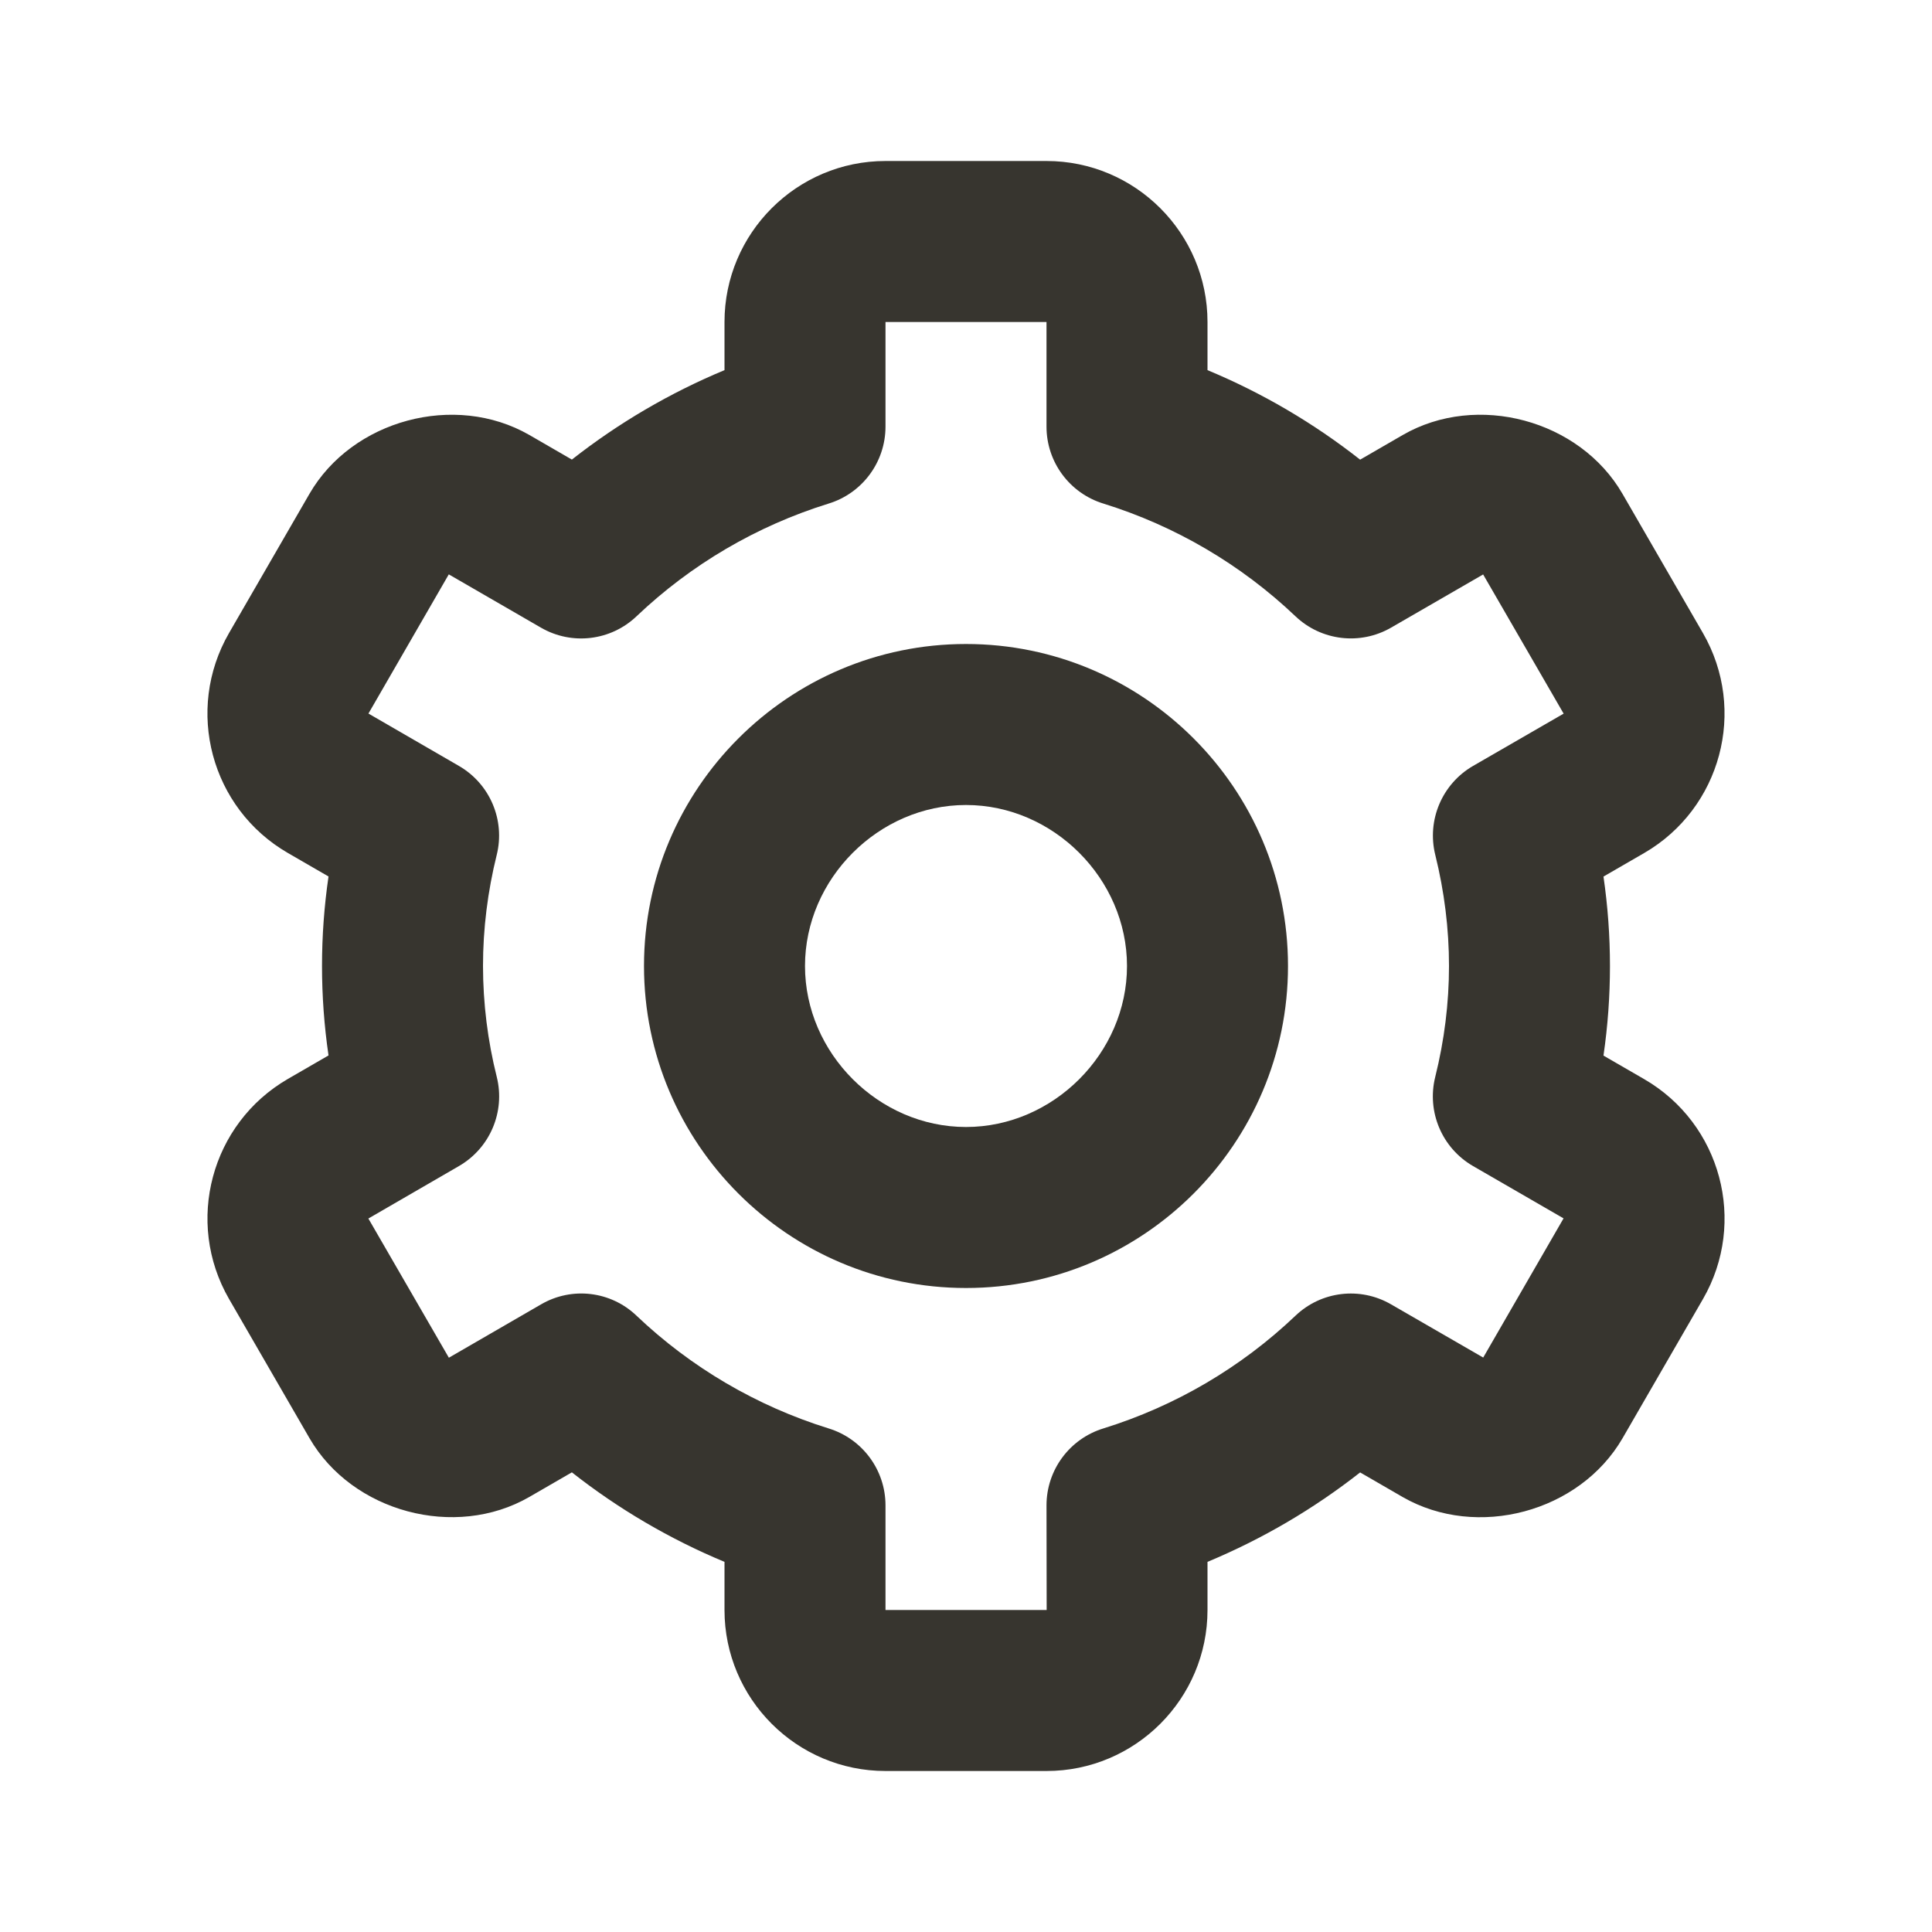
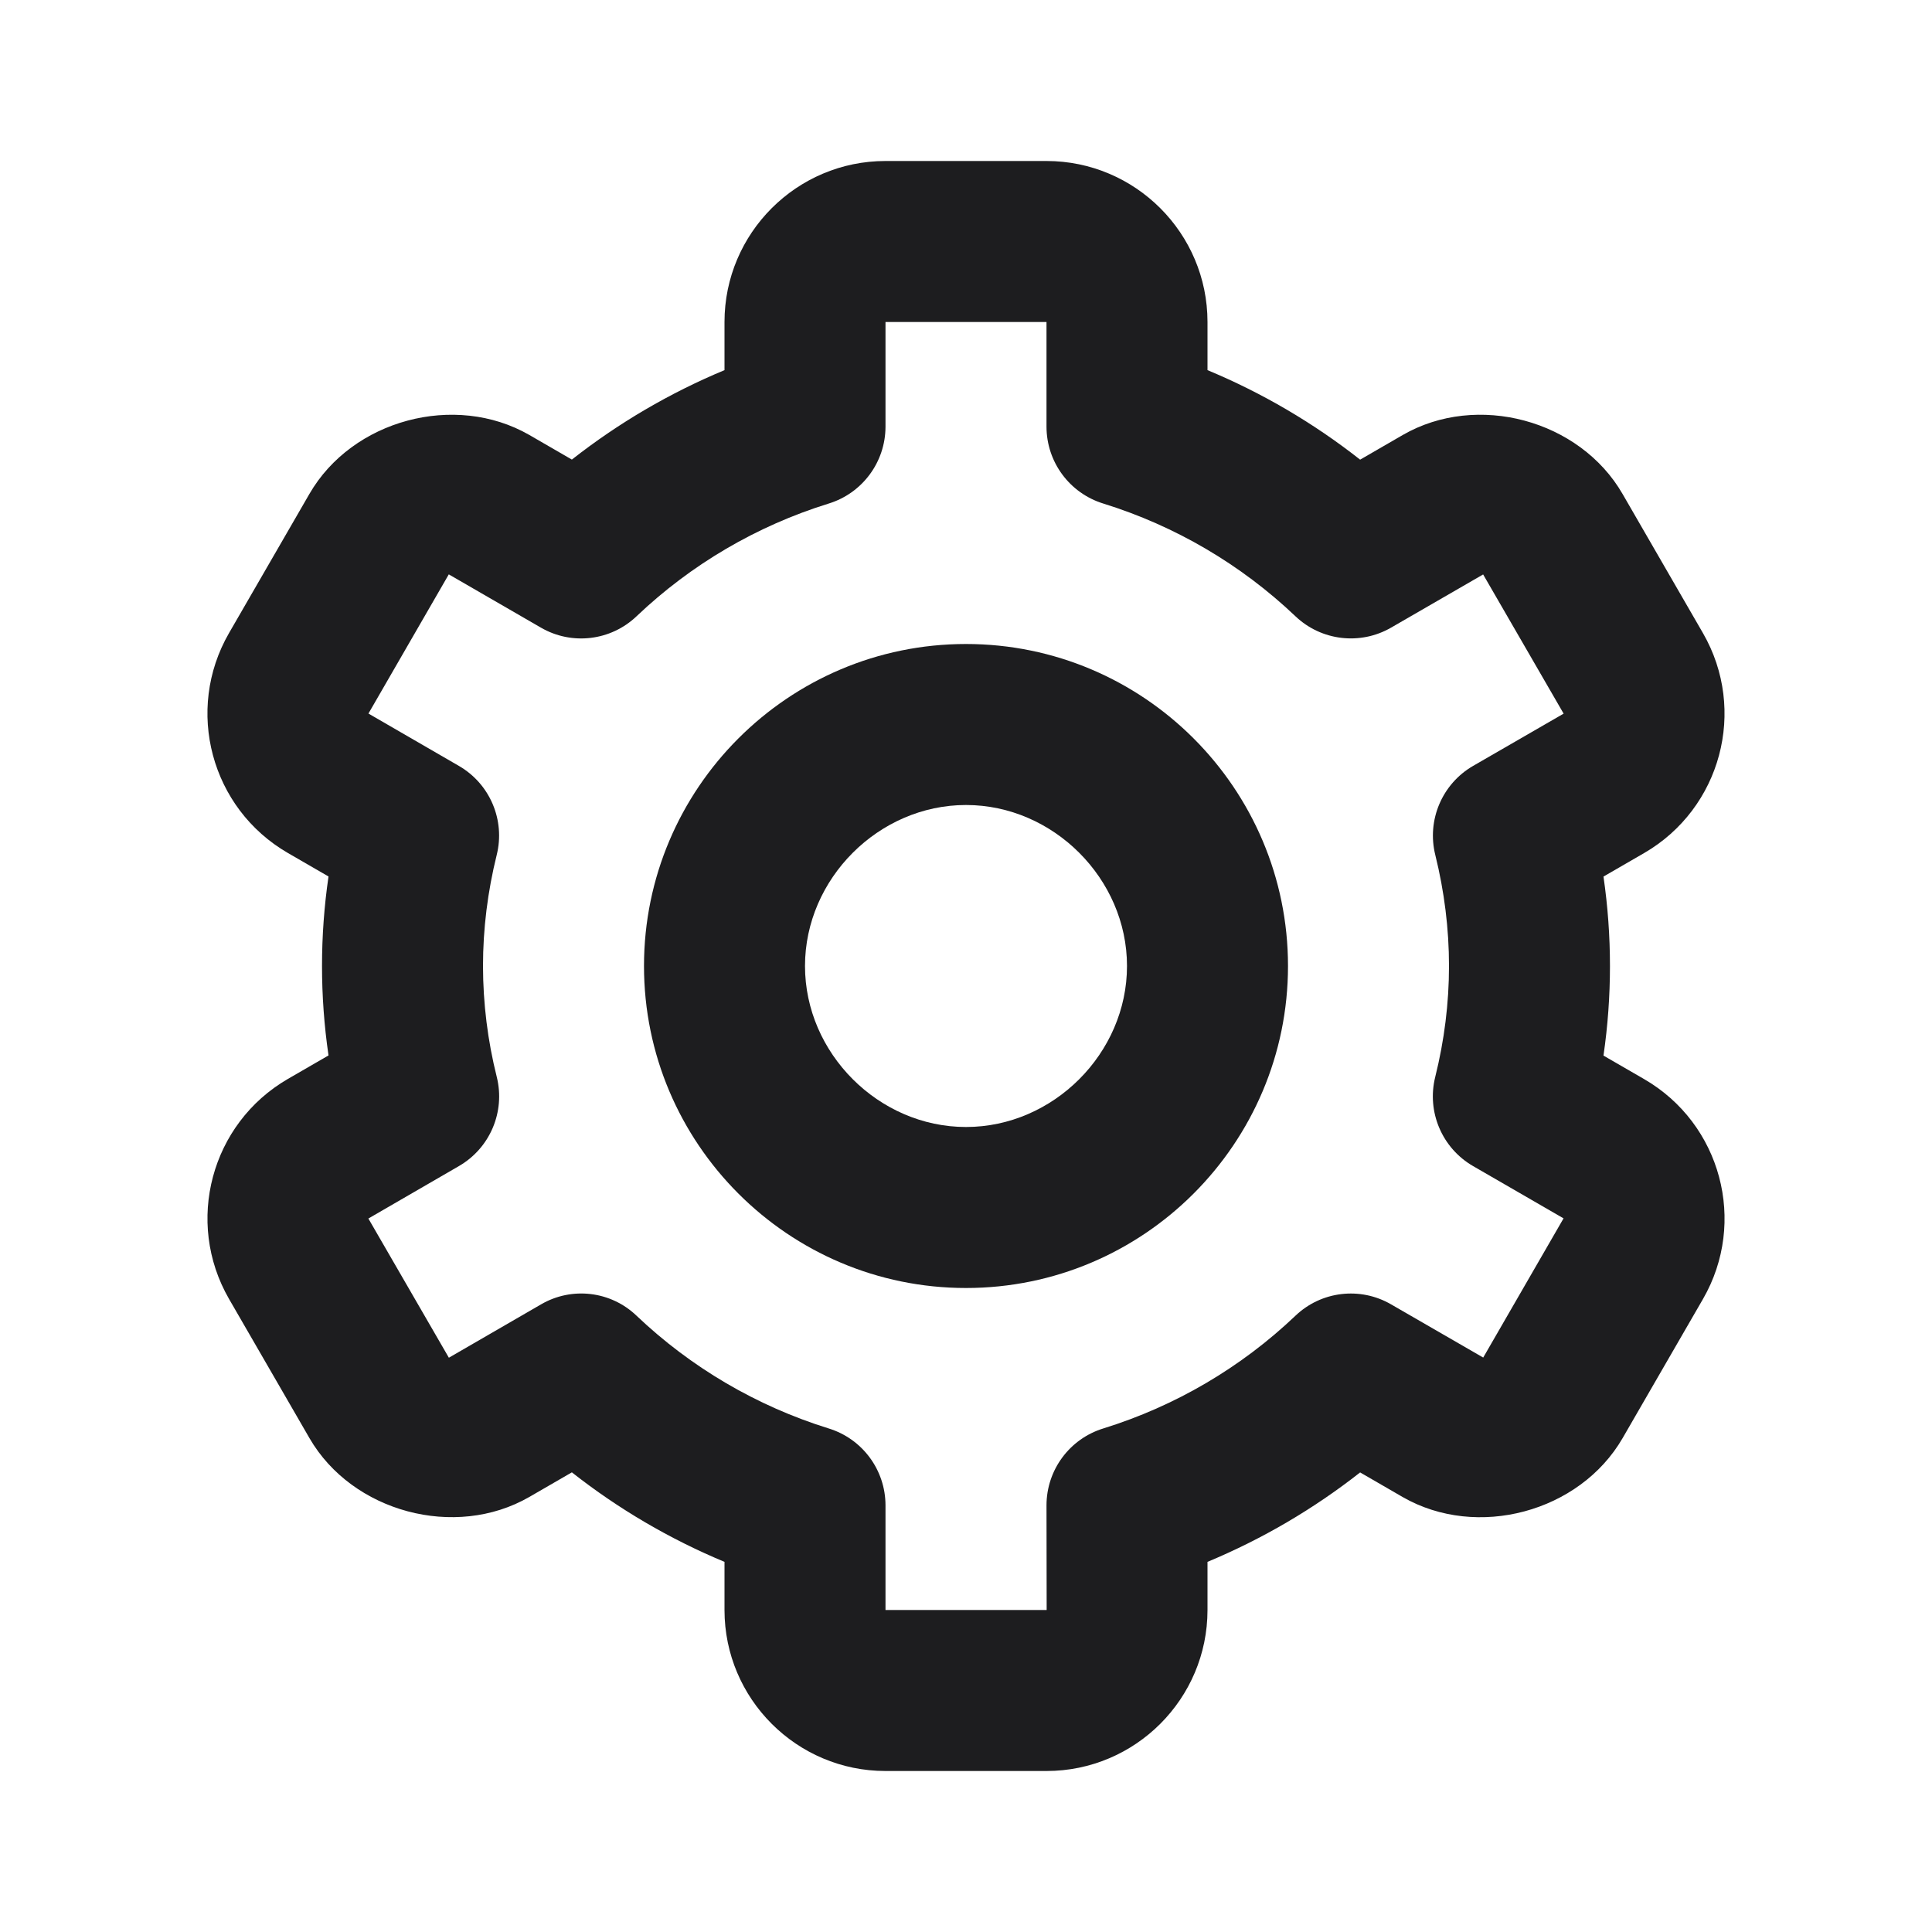
- <svg xmlns="http://www.w3.org/2000/svg" width="24" height="24" viewBox="0 0 24 24" style="fill: rgb(55, 53, 47);transform: ;msFilter:;">
+ <svg xmlns="http://www.w3.org/2000/svg" width="24" height="24" viewBox="0 0 24 24" style="fill: #1d1d1f;transform: ;msFilter:;">
  <path d="M12 16c2.206 0 4-1.794 4-4s-1.794-4-4-4-4 1.794-4 4 1.794 4 4 4zm0-6c1.084 0 2 .916 2 2s-.916 2-2 2-2-.916-2-2 .916-2 2-2z" />
  <path d="m2.845 16.136 1 1.73c.531.917 1.809 1.261 2.73.73l.529-.306A8.1 8.1 0 0 0 9 19.402V20c0 1.103.897 2 2 2h2c1.103 0 2-.897 2-2v-.598a8.132 8.132 0 0 0 1.896-1.111l.529.306c.923.53 2.198.188 2.731-.731l.999-1.729a2.001 2.001 0 0 0-.731-2.732l-.505-.292a7.718 7.718 0 0 0 0-2.224l.505-.292a2.002 2.002 0 0 0 .731-2.732l-.999-1.729c-.531-.92-1.808-1.265-2.731-.732l-.529.306A8.1 8.1 0 0 0 15 4.598V4c0-1.103-.897-2-2-2h-2c-1.103 0-2 .897-2 2v.598a8.132 8.132 0 0 0-1.896 1.111l-.529-.306c-.924-.531-2.2-.187-2.731.732l-.999 1.729a2.001 2.001 0 0 0 .731 2.732l.505.292a7.683 7.683 0 0 0 0 2.223l-.505.292a2.003 2.003 0 0 0-.731 2.733zm3.326-2.758A5.703 5.703 0 0 1 6 12c0-.462.058-.926.17-1.378a.999.999 0 0 0-.47-1.108l-1.123-.65.998-1.729 1.145.662a.997.997 0 0 0 1.188-.142 6.071 6.071 0 0 1 2.384-1.399A1 1 0 0 0 11 5.3V4h2v1.3a1 1 0 0 0 .708.956 6.083 6.083 0 0 1 2.384 1.399.999.999 0 0 0 1.188.142l1.144-.661 1 1.729-1.124.649a1 1 0 0 0-.47 1.108c.112.452.17.916.17 1.378 0 .461-.058.925-.171 1.378a1 1 0 0 0 .471 1.108l1.123.649-.998 1.729-1.145-.661a.996.996 0 0 0-1.188.142 6.071 6.071 0 0 1-2.384 1.399A1 1 0 0 0 13 18.7l.002 1.3H11v-1.3a1 1 0 0 0-.708-.956 6.083 6.083 0 0 1-2.384-1.399.992.992 0 0 0-1.188-.141l-1.144.662-1-1.729 1.124-.651a1 1 0 0 0 .471-1.108z" />
</svg>
